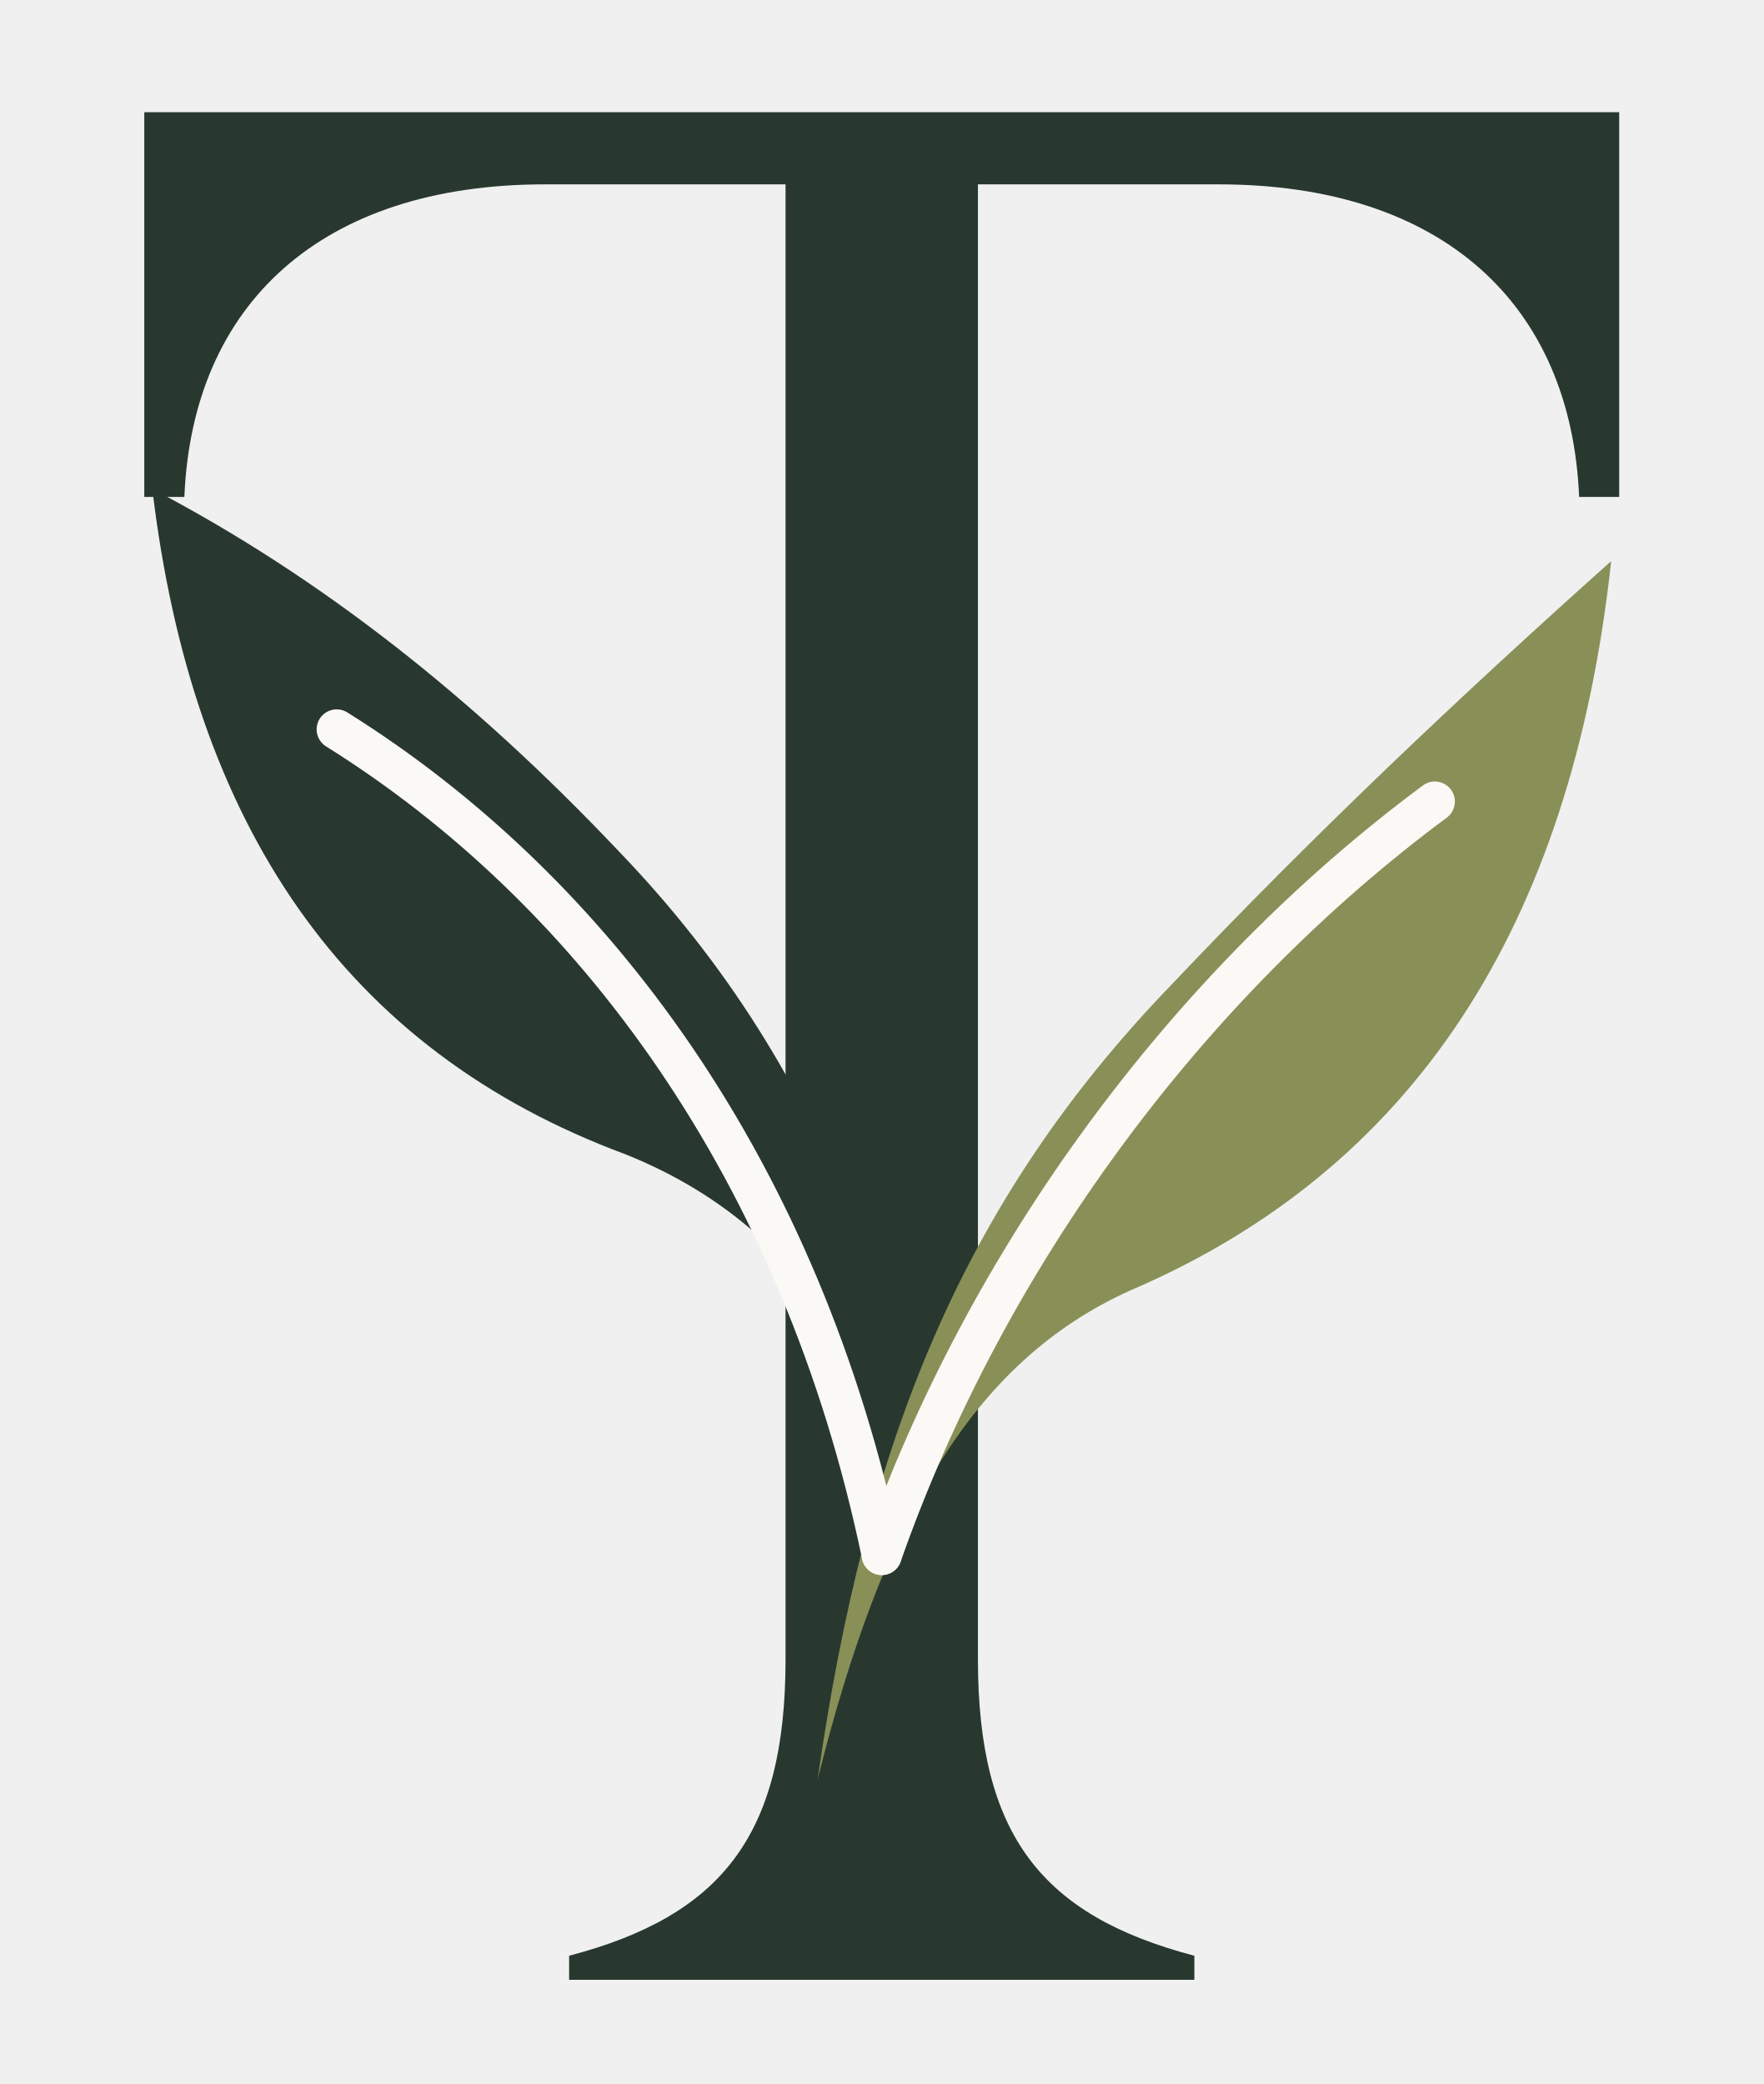
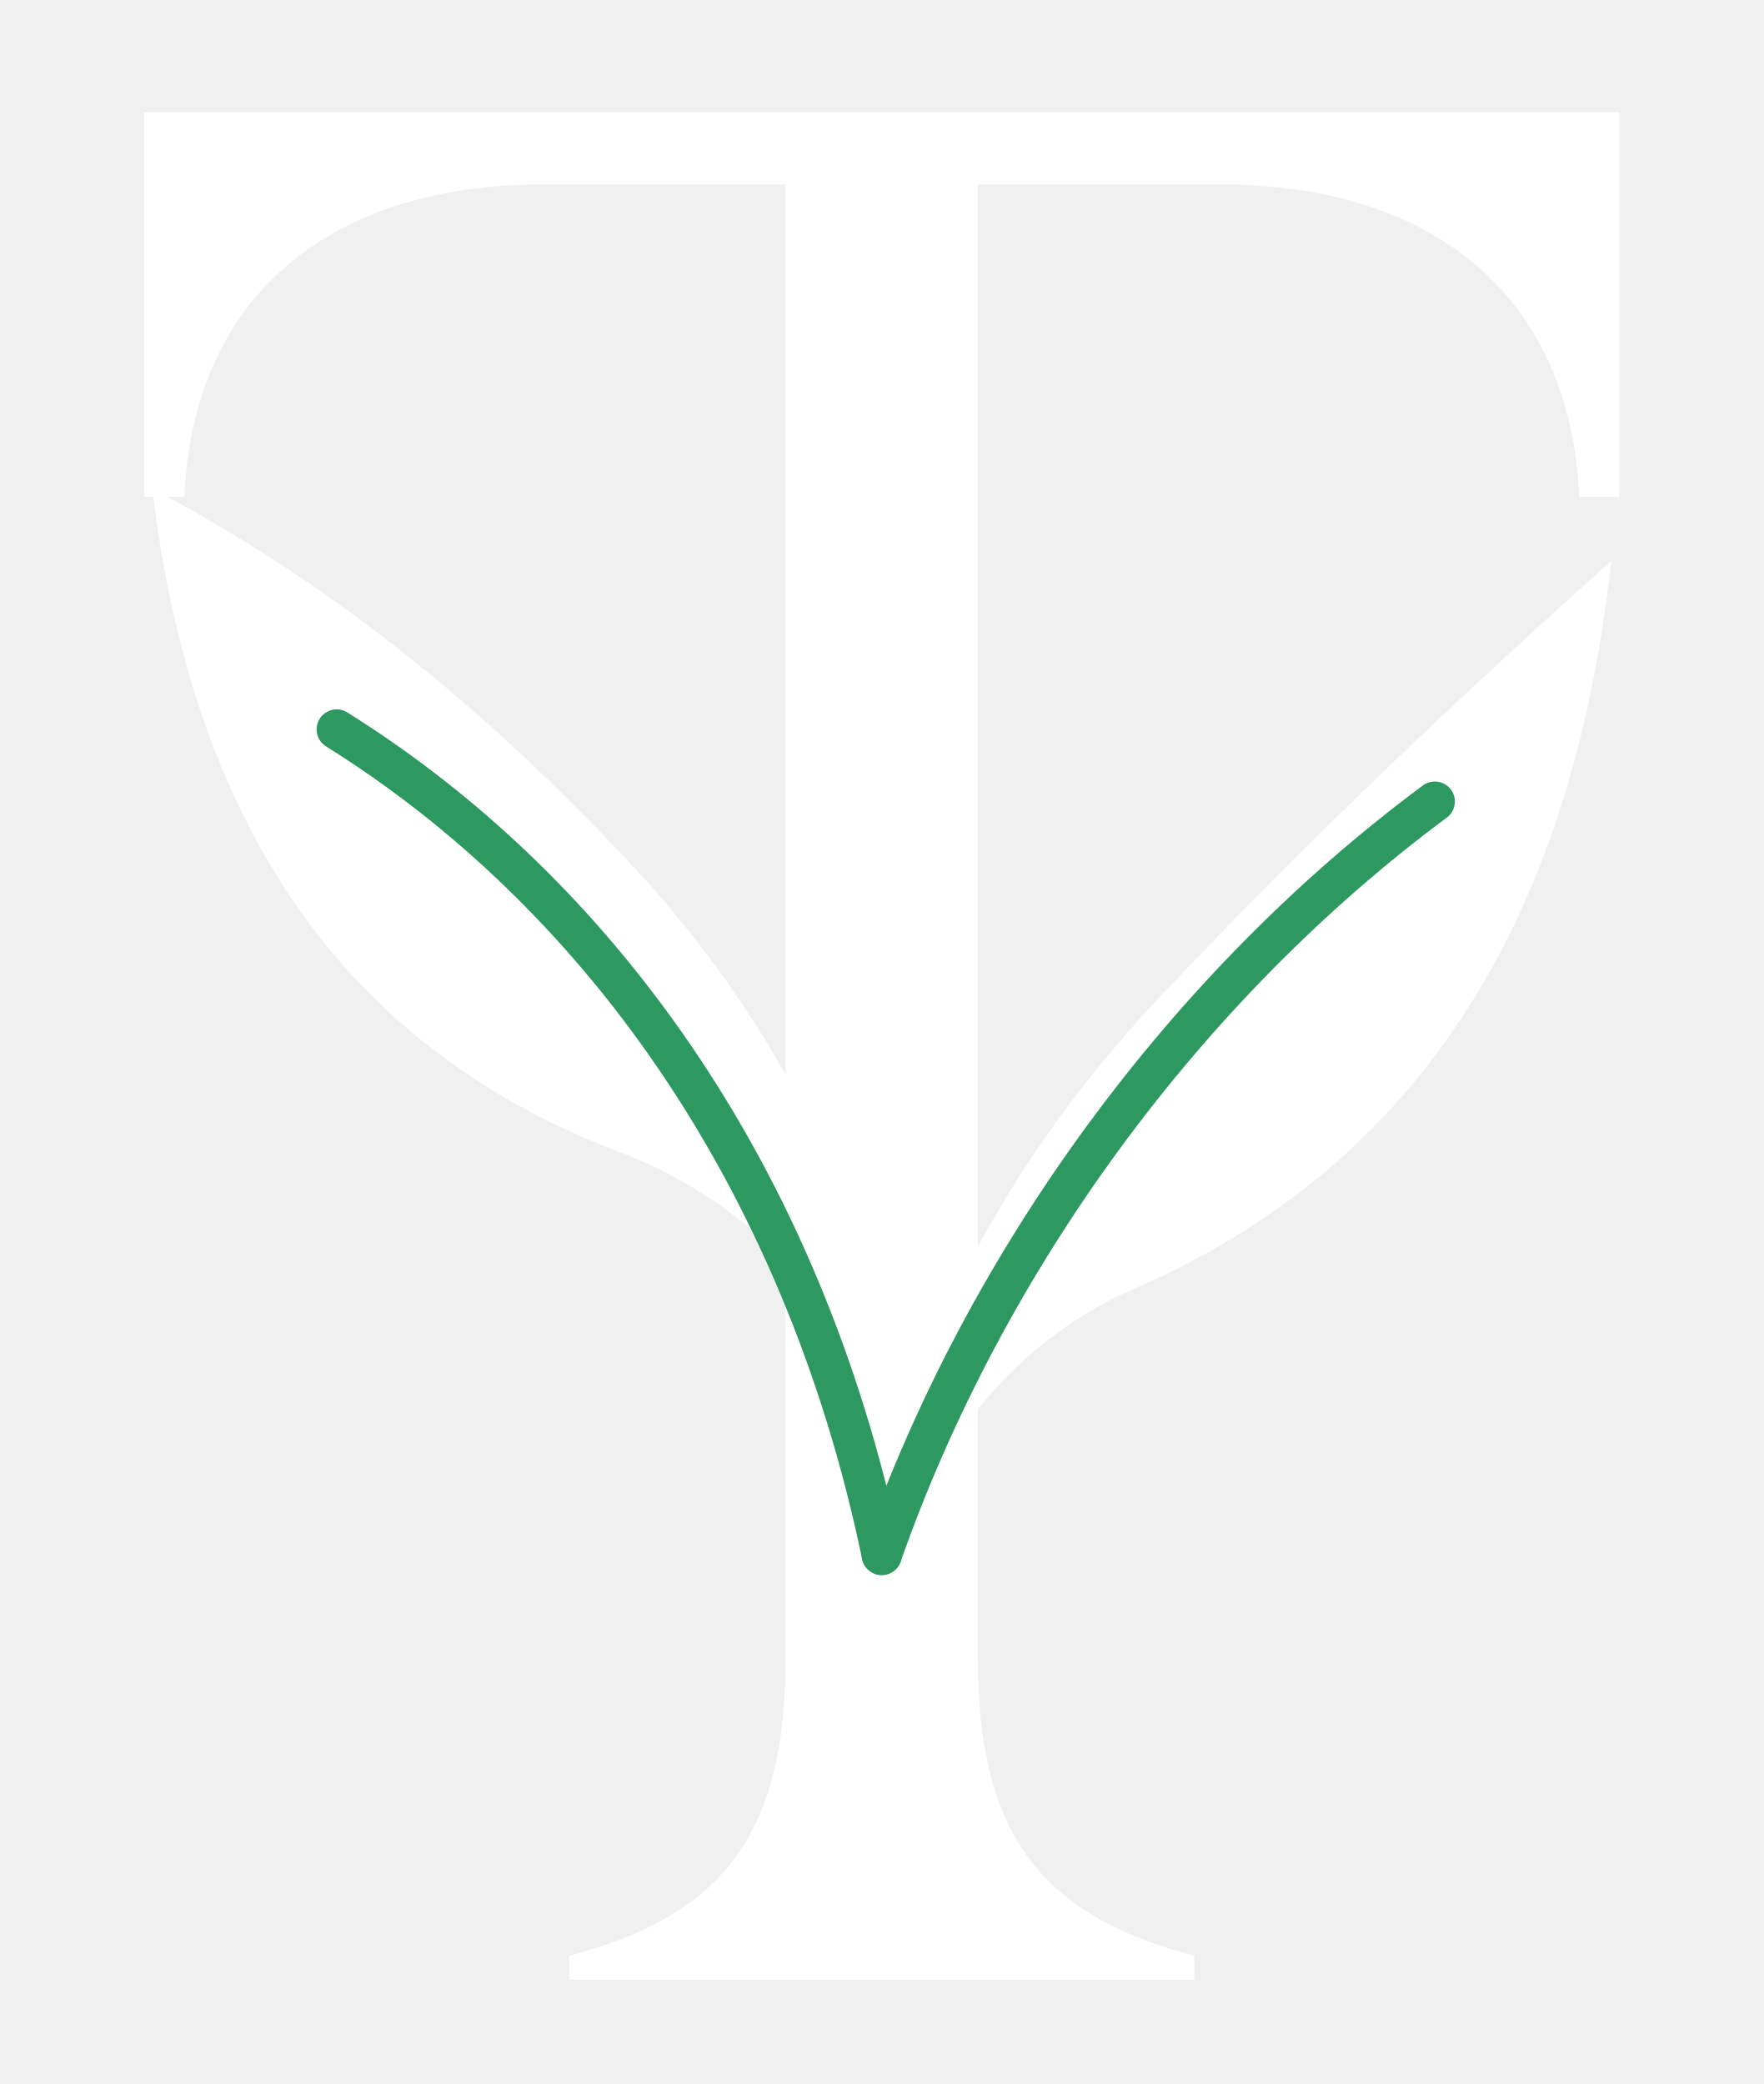
<svg xmlns="http://www.w3.org/2000/svg" viewBox="0 0 220 260" role="img" aria-labelledby="title desc">
-   <path fill="#28382F" d="M18 14h184v48h-5c-1-24-17-39-45-39h-30v184c0 22 8 32 27 37v3H71v-3c19-5 27-15 27-37V23H68C40 23 24 38 23 62h-5Z" />
-   <path fill="#28382F" d="M19 61c5 42 24 70 59 83 25 10 37 33 42 73-4-49-16-83-43-111C59 87 40 72 19 61Z" />
-   <path fill="#889058" d="M201 70c-5 46-25 76-60 91-20 9-31 29-39 61 6-42 18-72 44-99 18-19 36-36 55-53Z" />
-   <path d="M42 91c32 20 58 55 68 103" fill="none" stroke="#FAF9F5" stroke-width="5" stroke-linecap="round" />
-   <path d="M179 100c-31 23-56 57-69 94" fill="none" stroke="#FAF9F5" stroke-width="5" stroke-linecap="round" />
+   <path fill="#FFFFFF" d="M18 14h184v48h-5c-1-24-17-39-45-39h-30v184c0 22 8 32 27 37v3H71v-3c19-5 27-15 27-37V23H68C40 23 24 38 23 62h-5Z" />
+   <path fill="#FFFFFF" d="M19 61c5 42 24 70 59 83 25 10 37 33 42 73-4-49-16-83-43-111C59 87 40 72 19 61Z" />
+   <path fill="#FFFFFF" d="M201 70c-5 46-25 76-60 91-20 9-31 29-39 61 6-42 18-72 44-99 18-19 36-36 55-53Z" />
+   <path d="M42 91c32 20 58 55 68 103" fill="none" stroke="#2D9960" stroke-width="5" stroke-linecap="round" />
+   <path d="M179 100c-31 23-56 57-69 94" fill="none" stroke="#2D9960" stroke-width="5" stroke-linecap="round" />
</svg>
